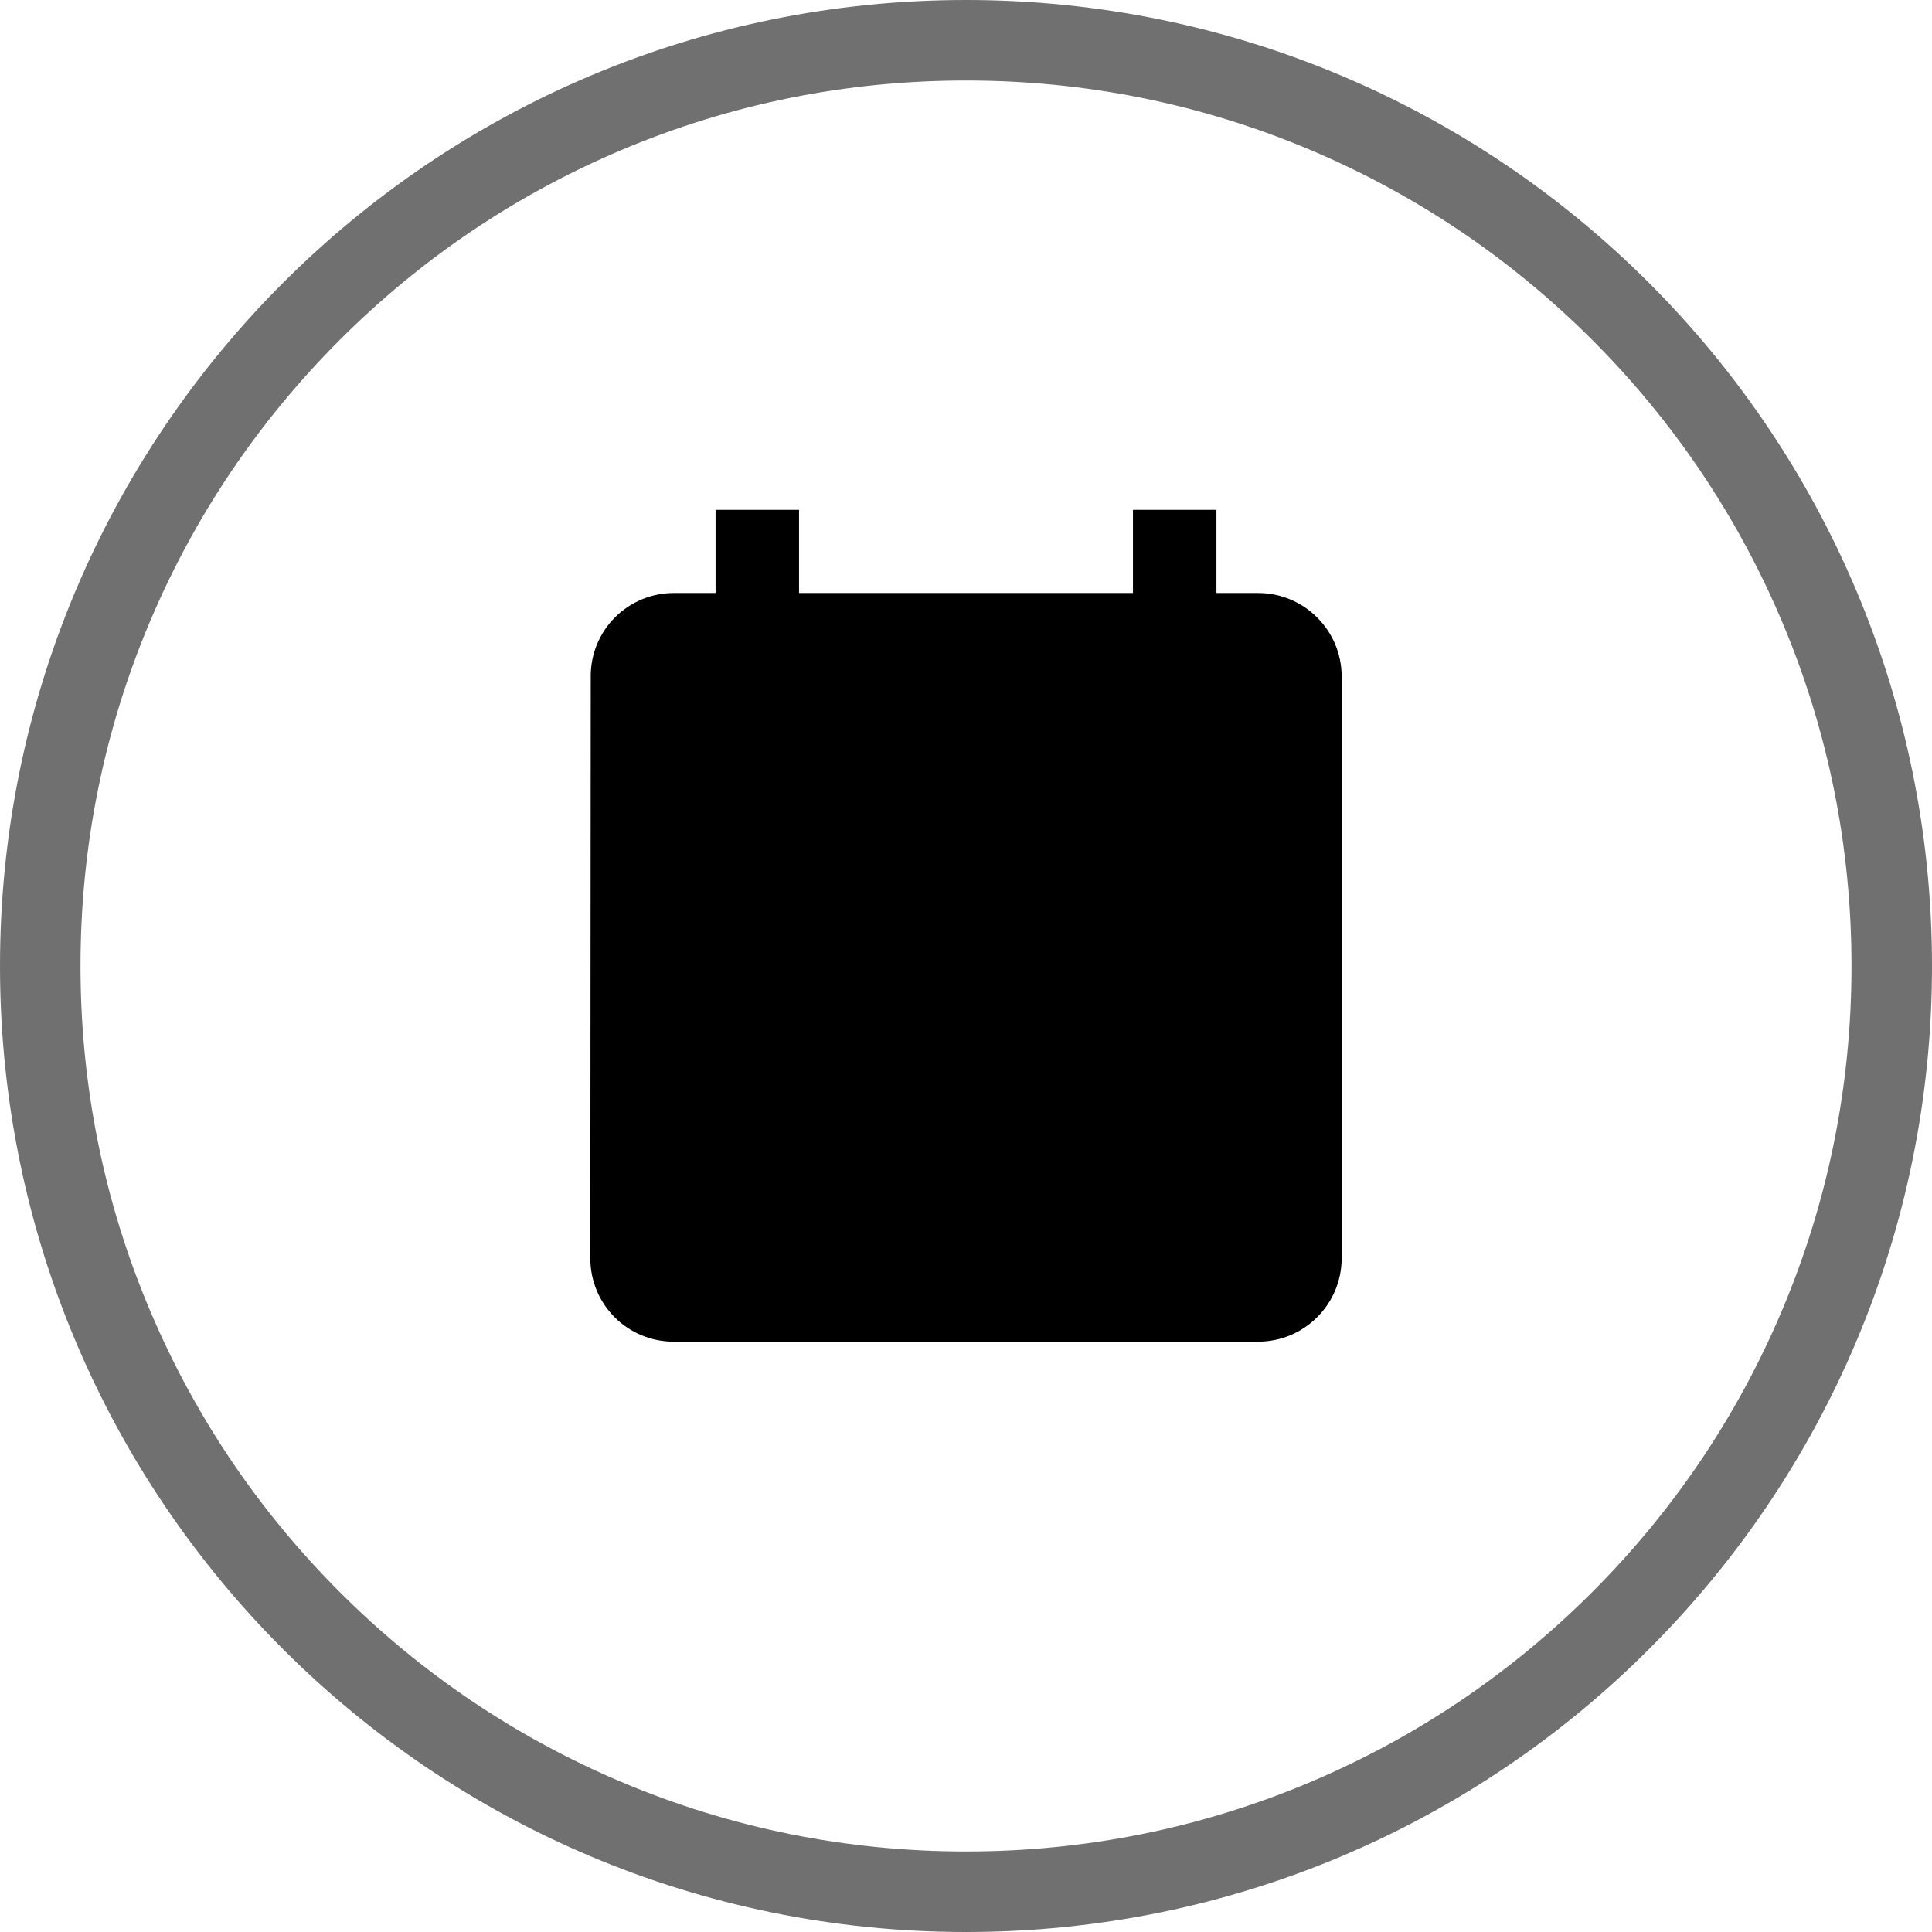
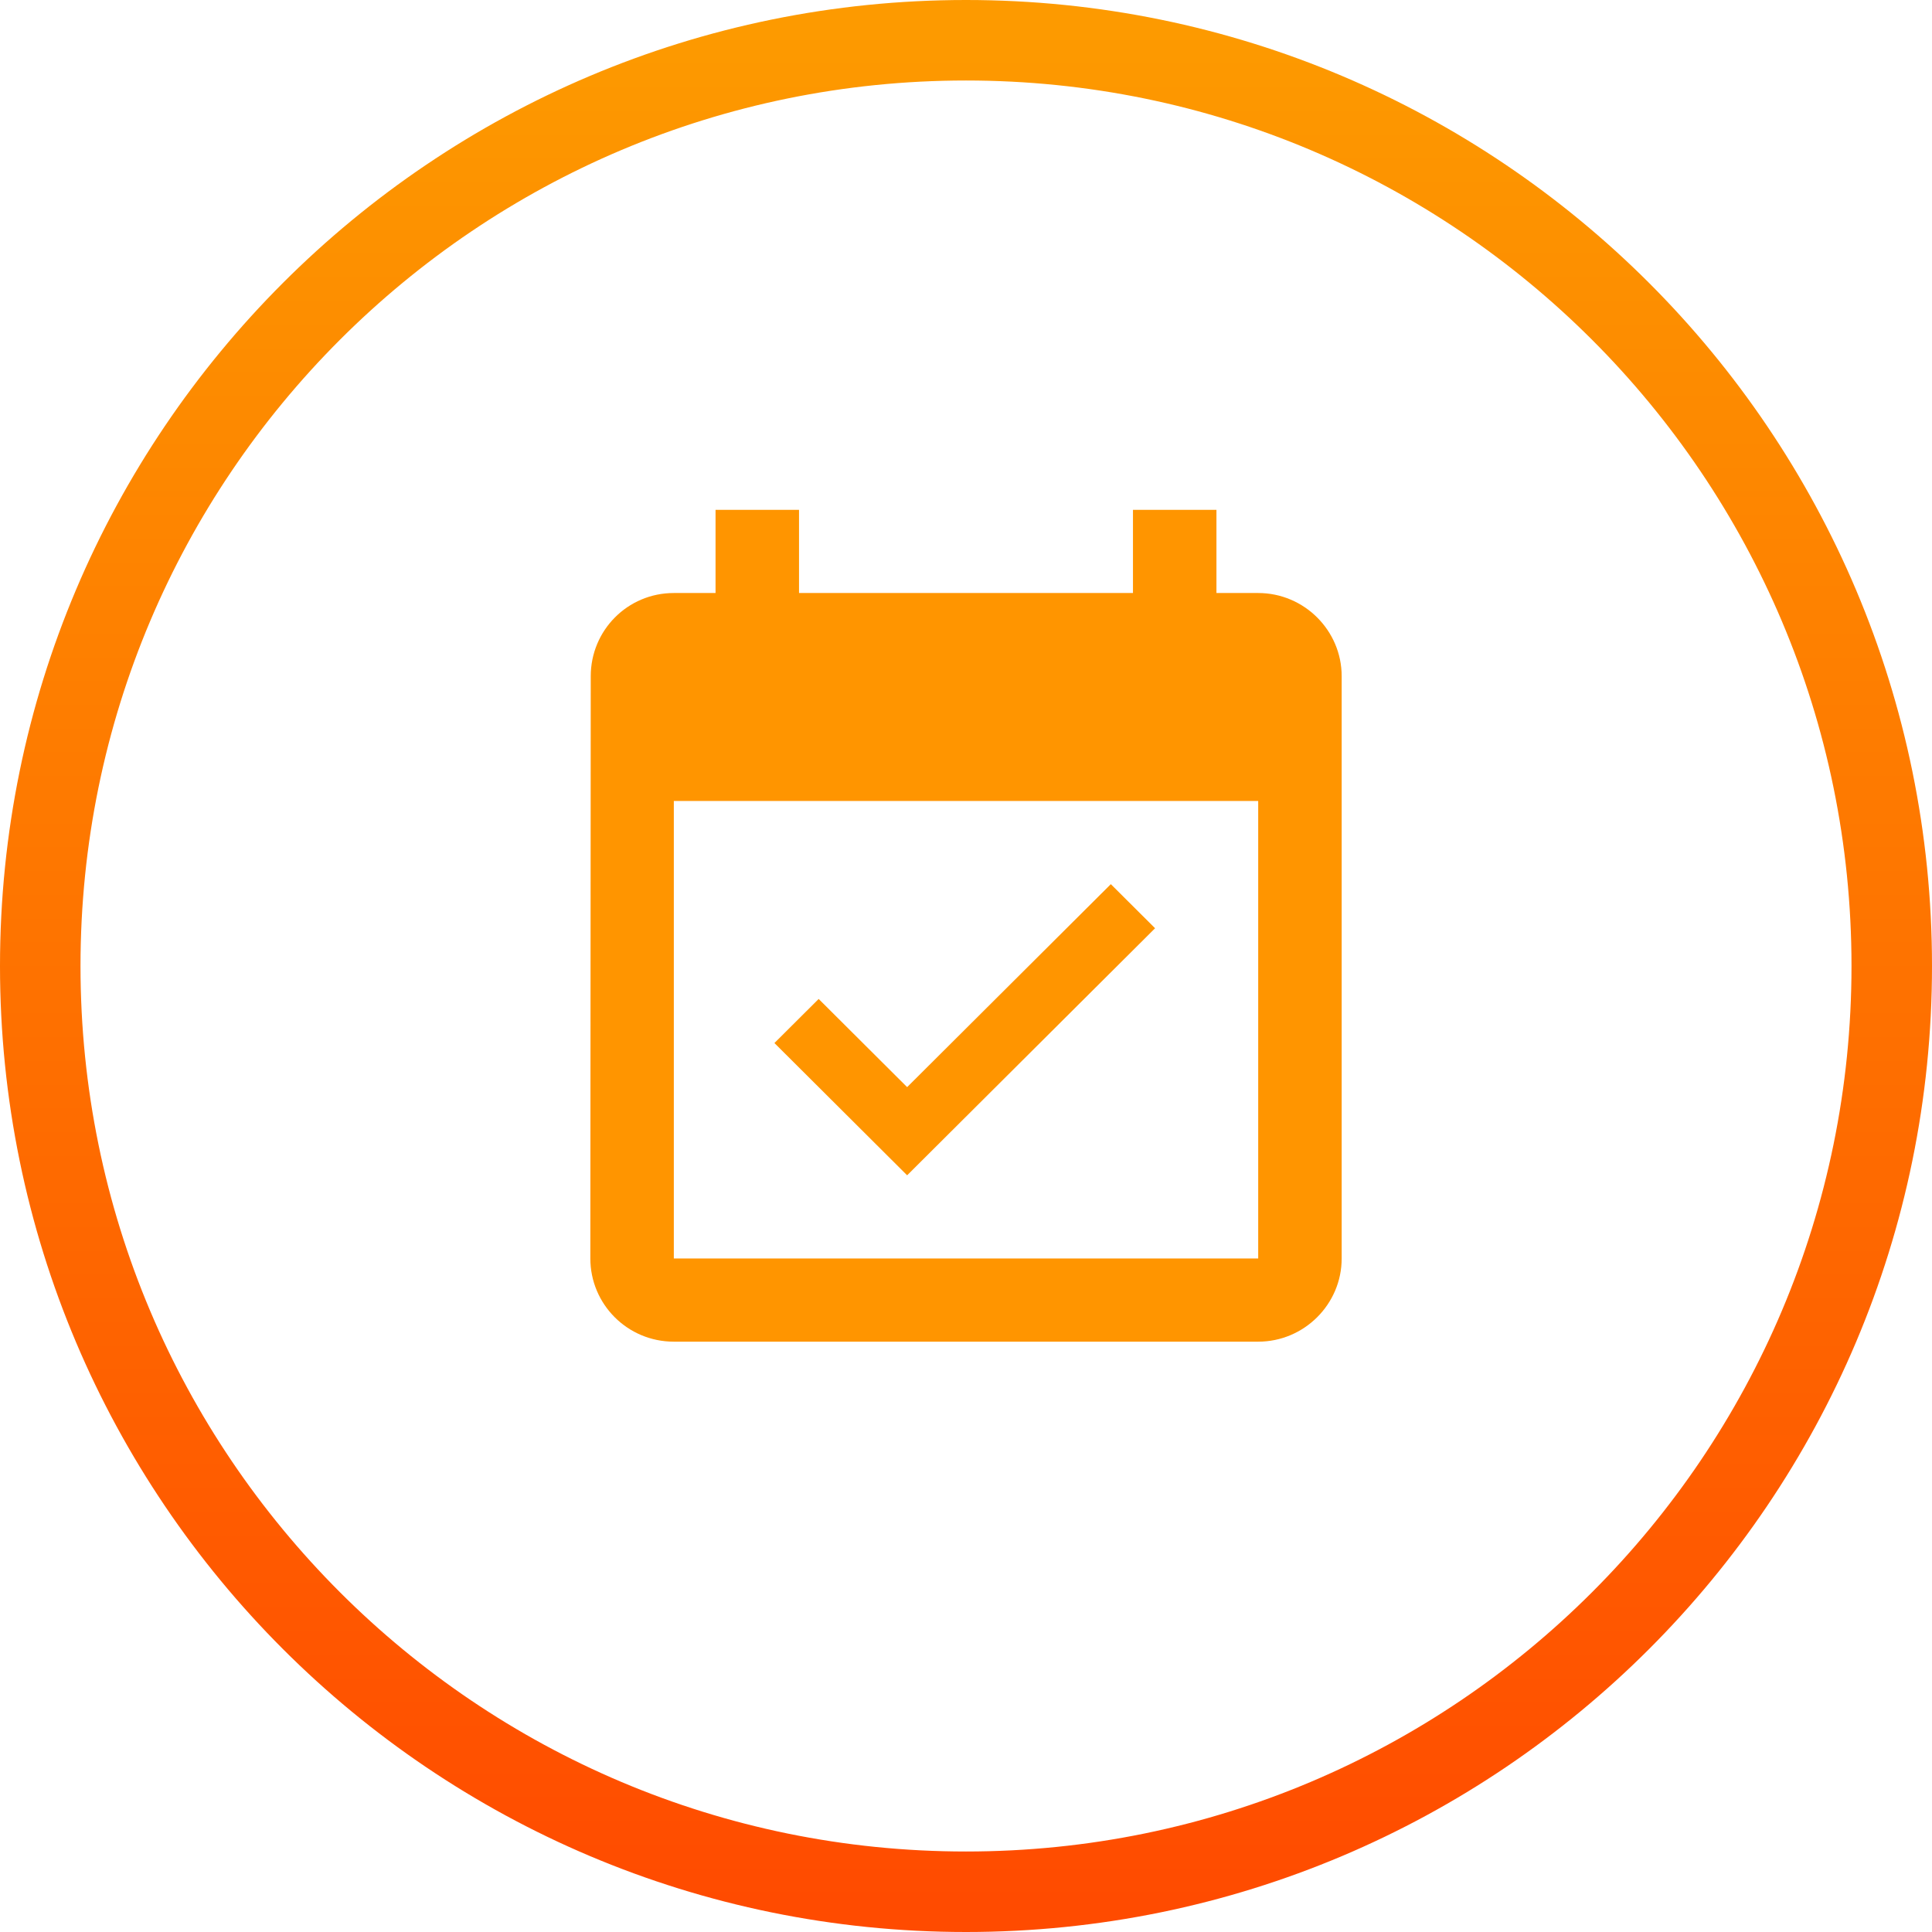
- <svg xmlns="http://www.w3.org/2000/svg" id="Group_11" data-name="Group 11" width="72" height="72" viewBox="0 0 72 72">
-   <g id="Oval_2" data-name="Oval 2" fill="none" stroke-linecap="round" stroke-linejoin="round" stroke-miterlimit="10">
-     <path d="M36,0A36,36,0,1,1,0,36,36,36,0,0,1,36,0Z" stroke="none" />
-     <path d="M 36 3 C 31.544 3 27.222 3.872 23.156 5.592 C 19.227 7.254 15.697 9.634 12.665 12.665 C 9.634 15.697 7.254 19.227 5.592 23.156 C 3.872 27.222 3 31.544 3 36 C 3 40.456 3.872 44.778 5.592 48.844 C 7.254 52.773 9.634 56.303 12.665 59.335 C 15.697 62.366 19.227 64.746 23.156 66.408 C 27.222 68.128 31.544 69 36 69 C 40.456 69 44.778 68.128 48.844 66.408 C 52.773 64.746 56.303 62.366 59.335 59.335 C 62.366 56.303 64.746 52.773 66.408 48.844 C 68.128 44.778 69 40.456 69 36 C 69 31.544 68.128 27.222 66.408 23.156 C 64.746 19.227 62.366 15.697 59.335 12.665 C 56.303 9.634 52.773 7.254 48.844 5.592 C 44.778 3.872 40.456 3 36 3 M 36 0 C 55.882 0 72 16.118 72 36 C 72 55.882 55.882 72 36 72 C 16.118 72 0 55.882 0 36 C 0 16.118 16.118 0 36 0 Z" stroke="none" fill="#707070" />
-   </g>
-   <g id="event_available-24px" transform="translate(16.606 18)">
-     <path id="Path" d="M0,0H37V37H0Z" transform="translate(0.394)" fill="none" />
-     <path id="Shape" d="M3.111,31A3.1,3.1,0,0,1,0,27.9L.015,6.2a3.092,3.092,0,0,1,3.1-3.1H4.667V0H7.778V3.1H20.222V0h3.111V3.1h1.555A3.115,3.115,0,0,1,28,6.2V27.9A3.114,3.114,0,0,1,24.889,31Z" transform="translate(5.394 1)" />
+ <svg xmlns="http://www.w3.org/2000/svg" width="72px" height="72px" viewBox="0 0 72 72" version="1.1">
+   <defs>
+     <linearGradient x1="50%" y1="0%" x2="50%" y2="100%" id="linearGradient-1">
+       <stop stop-color="#FD9A00" offset="0%" />
+       <stop stop-color="#FF4B00" offset="100%" />
+     </linearGradient>
+     <filter id="filter-2">
+       <feColorMatrix in="SourceGraphic" type="matrix" values="0 0 0 0 1 0 0 0 0 0.302 0 0 0 0 0 0 0 0 1 0" />
+     </filter>
+   </defs>
+   <g id="Development" stroke="none" stroke-width="1" fill="none" fill-rule="evenodd">
+     <g id="Headshot-version" transform="translate(-387, -2185)">
+       <g id="Group-13" transform="translate(386, 2185)">
+         <g id="Group-11" transform="translate(1, 0)">
+           <circle id="Oval-2" stroke="url(#linearGradient-1)" stroke-width="3" cx="36" cy="36" r="34.5" />
+           <g filter="url(#filter-2)" id="event_available-24px">
+             <g transform="translate(16.60638, 18)">
+               <polygon id="Path" points="0.394 0 37.394 0 37.394 37 0.394 37" />
+               <path d="M26.44,16.593 L24.791,14.95 L17.2,22.514 L13.903,19.228 L12.254,20.871 L17.2,25.8 L26.44,16.593 L26.44,16.593 Z M30.283,4.1 L28.727,4.1 L28.727,1 L25.616,1 L25.616,4.1 L13.171,4.1 L13.171,1 L10.06,1 L10.06,4.1 L8.505,4.1 C6.778,4.1 5.409,5.495 5.409,7.2 L5.394,28.9 C5.394,30.605 6.778,32 8.505,32 L30.283,32 C31.994,32 33.394,30.605 33.394,28.9 L33.394,7.2 C33.394,5.495 31.994,4.1 30.283,4.1 Z M30.283,28.9 L8.505,28.9 L8.505,11.85 L30.283,11.85 L30.283,28.9 Z" id="Shape" fill="#000000" fill-rule="nonzero" />
+             </g>
+           </g>
+         </g>
+       </g>
+     </g>
  </g>
</svg>
